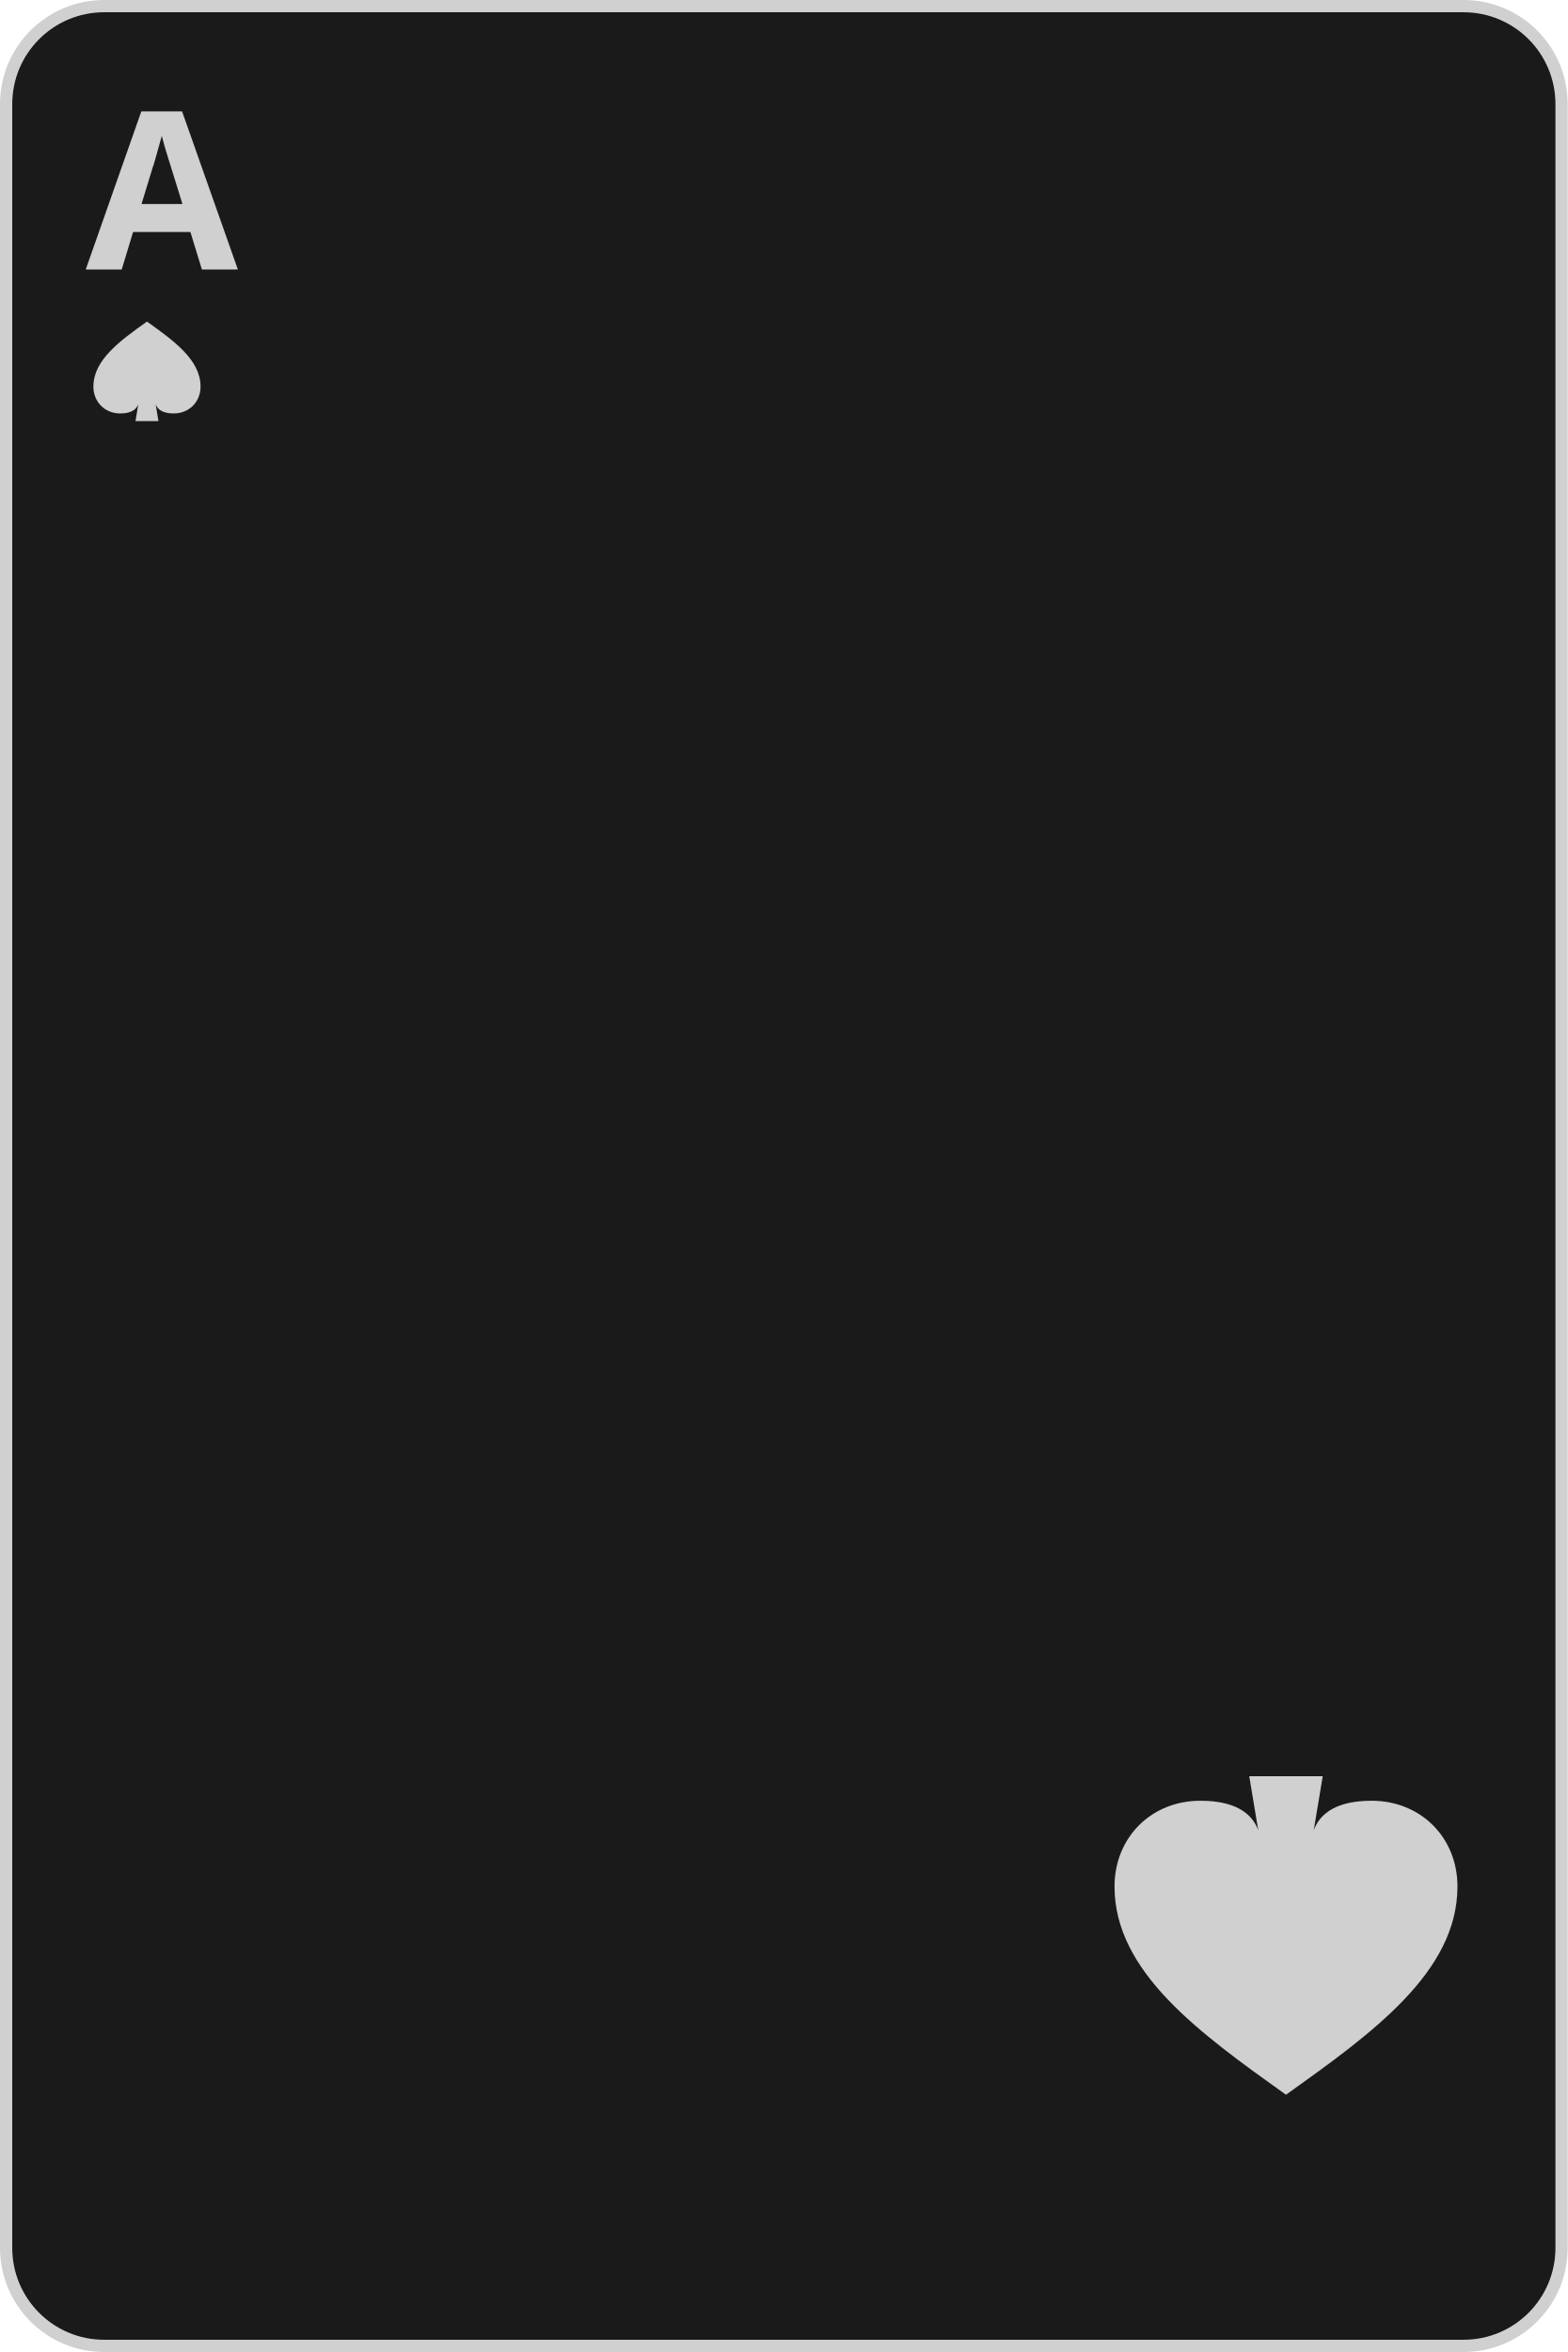
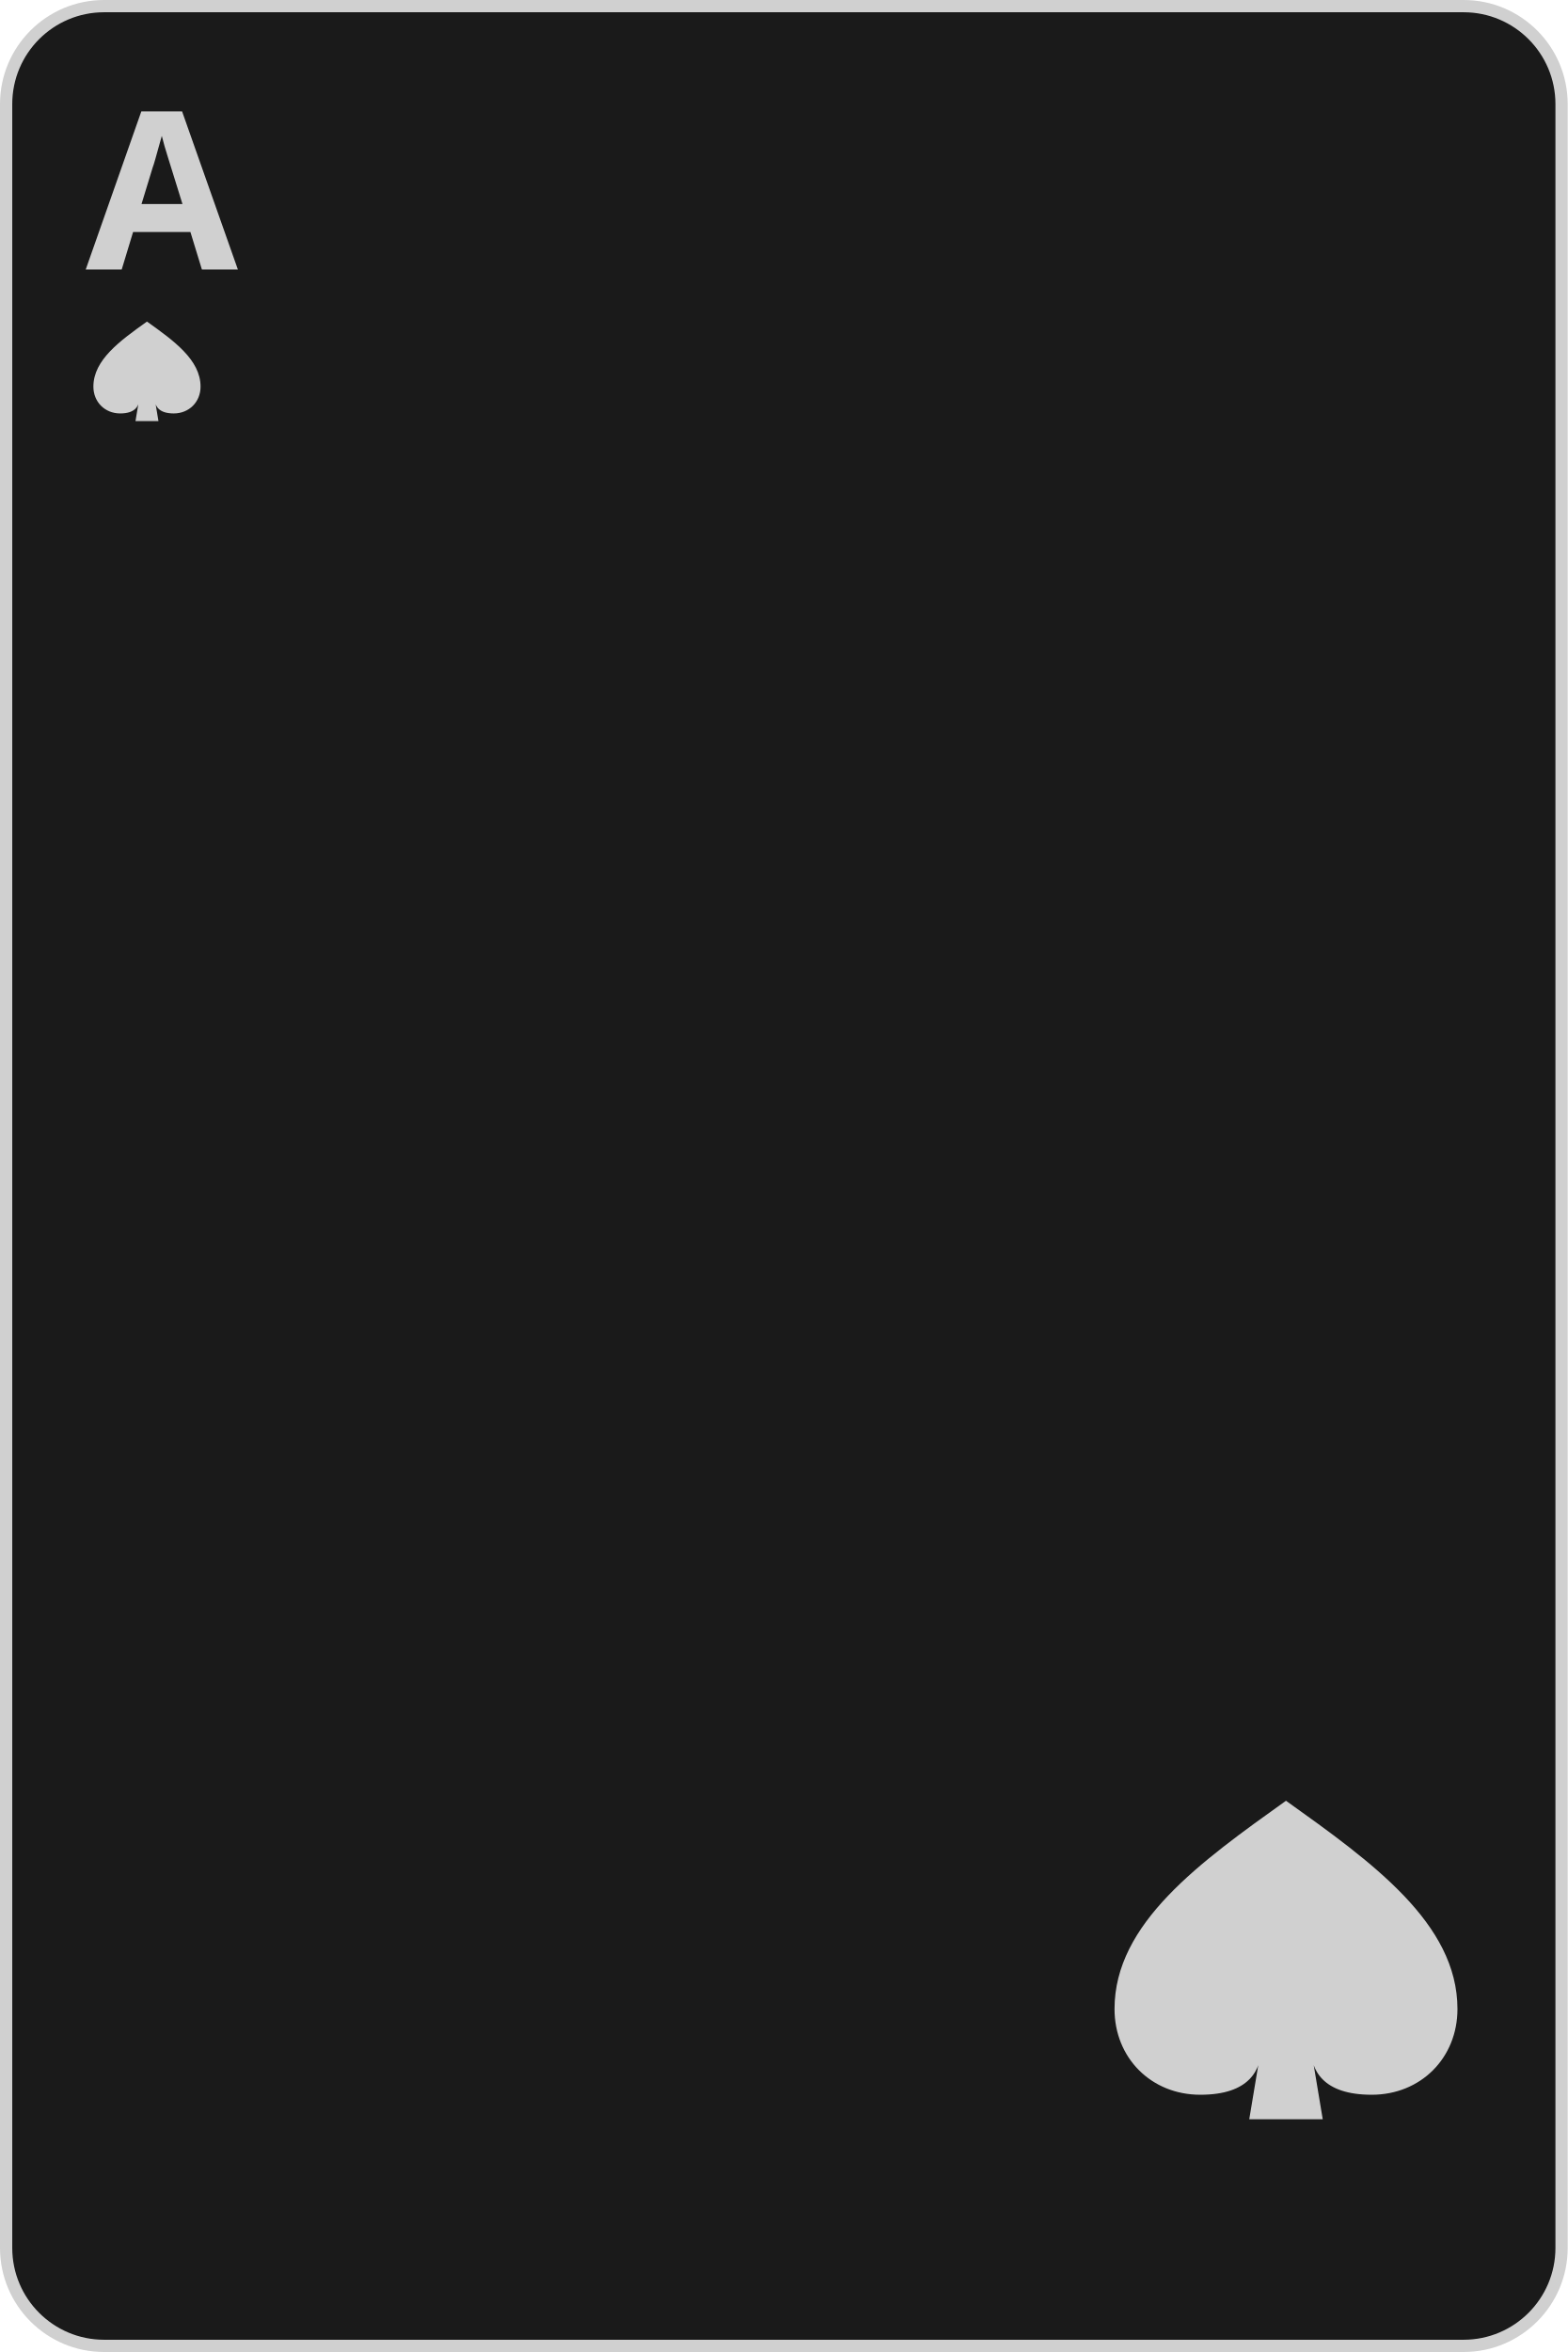
<svg xmlns="http://www.w3.org/2000/svg" width="256" height="384" viewBox="0 0 256 384">
  <rect x="1" y="1" width="254" height="382" rx="16" ry="16" fill="#1a1a1a" stroke="#d0d0d0" stroke-width="2" />
  <text x="14" y="44" font-family="Fira Mono" font-size="36" font-weight="700" fill="#d0d0d0">A</text>
  <g transform="translate(14 50) scale(0.625)">
    <path d="M16,4 C 9,9 2,14 2,21 C 2,25 5,28 9,28 C 13,28 14,26 14,24 L 13,30 L 19,30 L 18,24 C 18,26 19,28 23,28 C 27,28 30,25 30,21 C 30,14 23,9 16,4 Z" fill="#d0d0d0" />
  </g>
-   <g transform="translate(242 350) rotate(180) scale(2)">
+   <g transform="translate(178 286) scale(2)">
    <path d="M16,4 C 9,9 2,14 2,21 C 2,25 5,28 9,28 C 13,28 14,26 14,24 L 13,30 L 19,30 L 18,24 C 18,26 19,28 23,28 C 27,28 30,25 30,21 C 30,14 23,9 16,4 Z" fill="#d0d0d0" />
  </g>
</svg>
